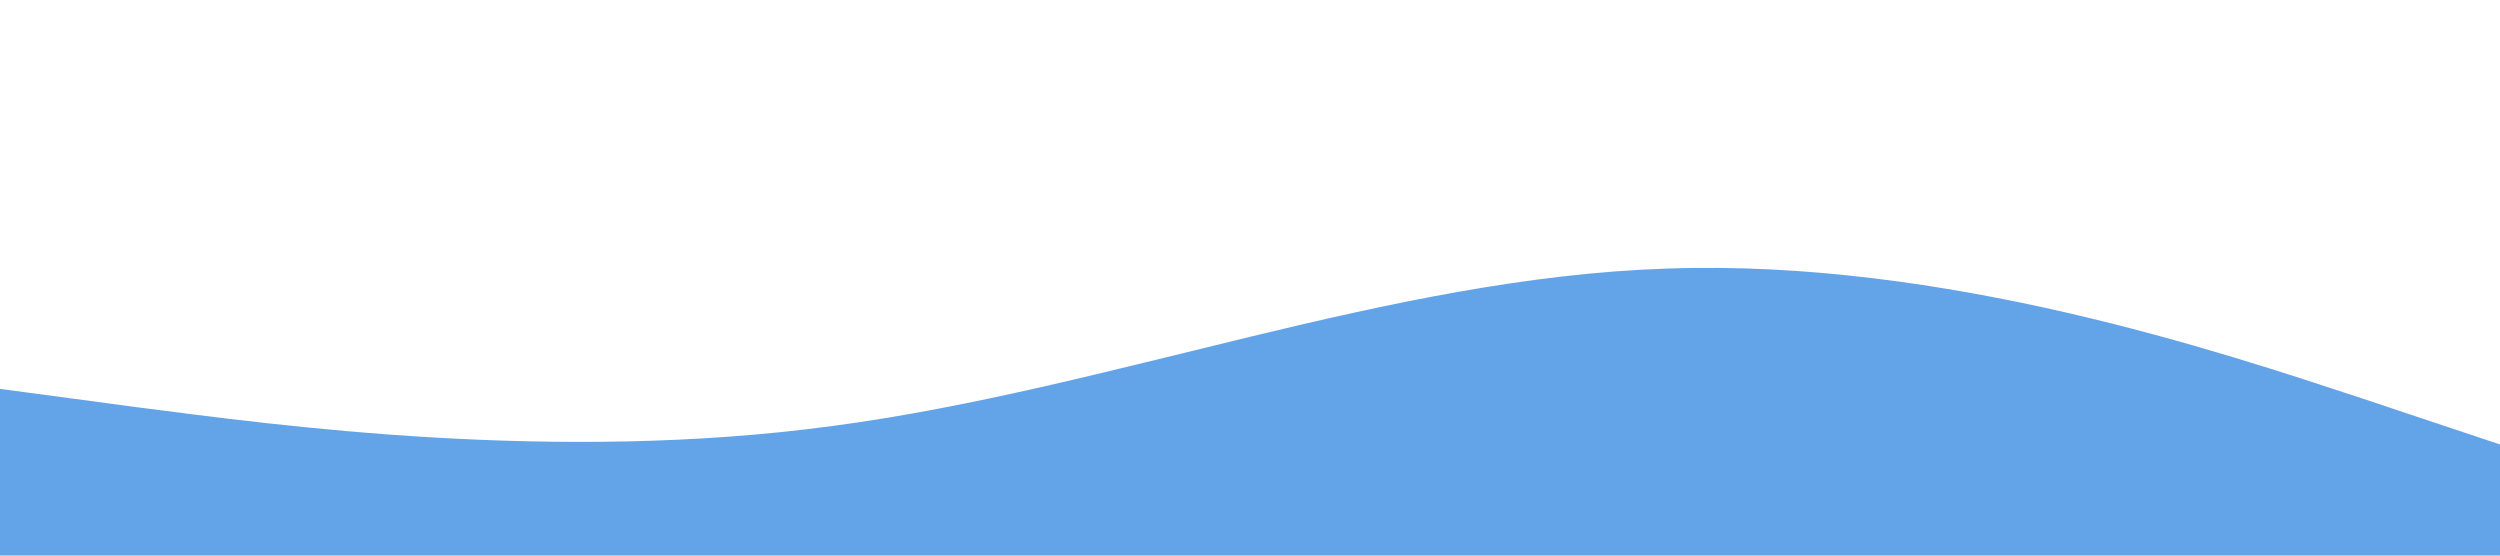
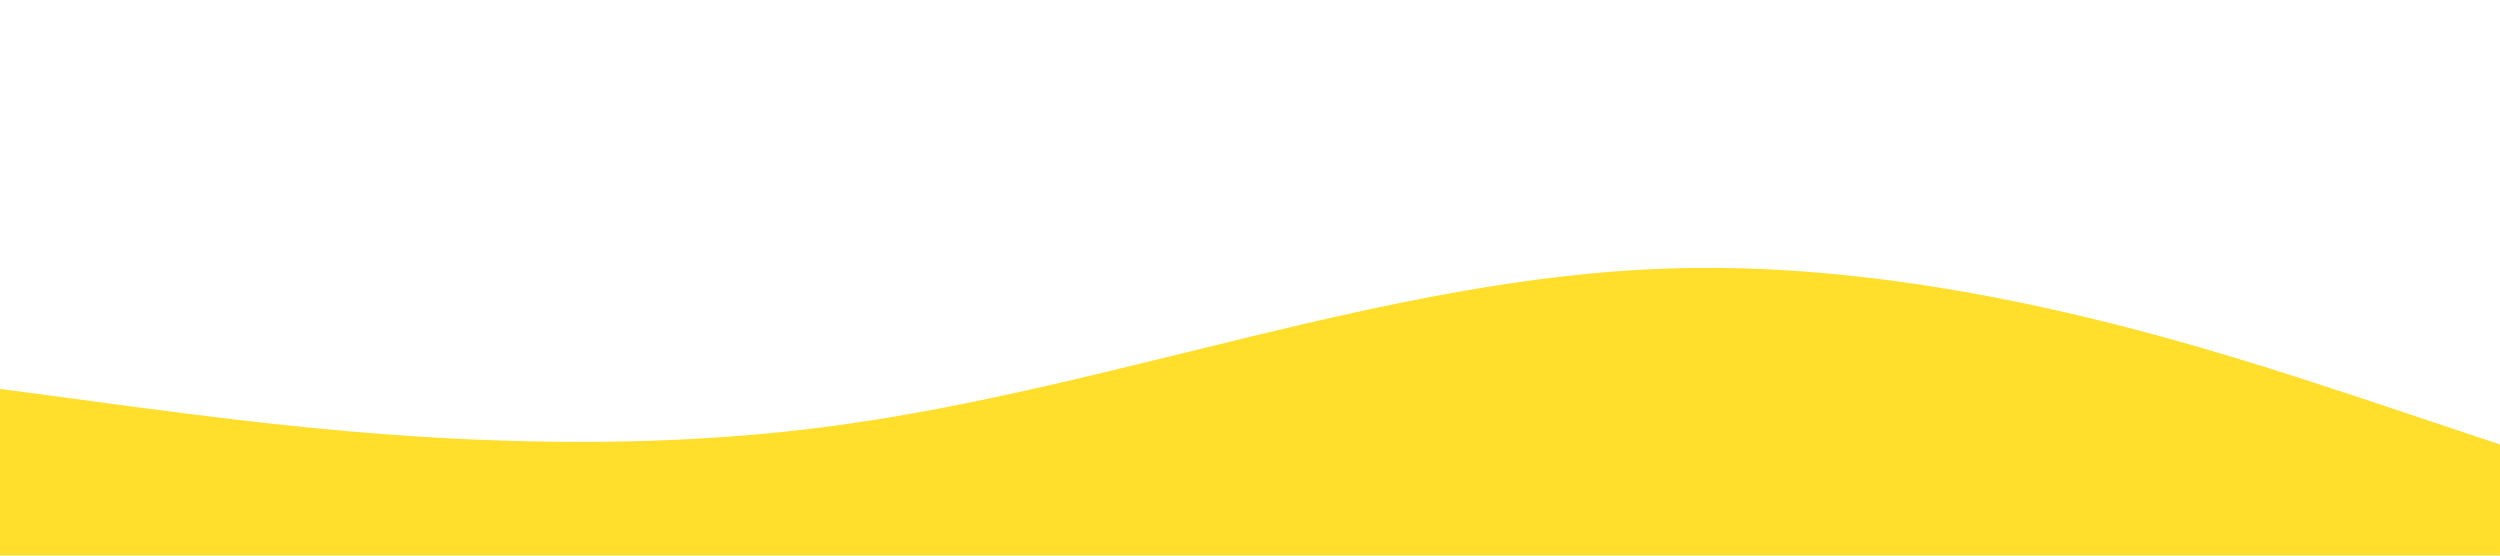
<svg xmlns="http://www.w3.org/2000/svg" viewBox="0 0 1440 320">
-   <path fill="rgb(99, 164, 233)" fill-opacity="1" d="M0,224L80,234.7C160,245,320,267,480,245.3C640,224,800,160,960,154.7C1120,149,1280,203,1360,229.3L1440,256L1440,320L1360,320C1280,320,1120,320,960,320C800,320,640,320,480,320C320,320,160,320,80,320L0,320Z" />
+   <path fill="#FFDF2B" fill-opacity="1" d="M0,224L80,234.7C160,245,320,267,480,245.3C640,224,800,160,960,154.7C1120,149,1280,203,1360,229.3L1440,256L1440,320L1360,320C1280,320,1120,320,960,320C800,320,640,320,480,320C320,320,160,320,80,320L0,320Z" />
</svg>
